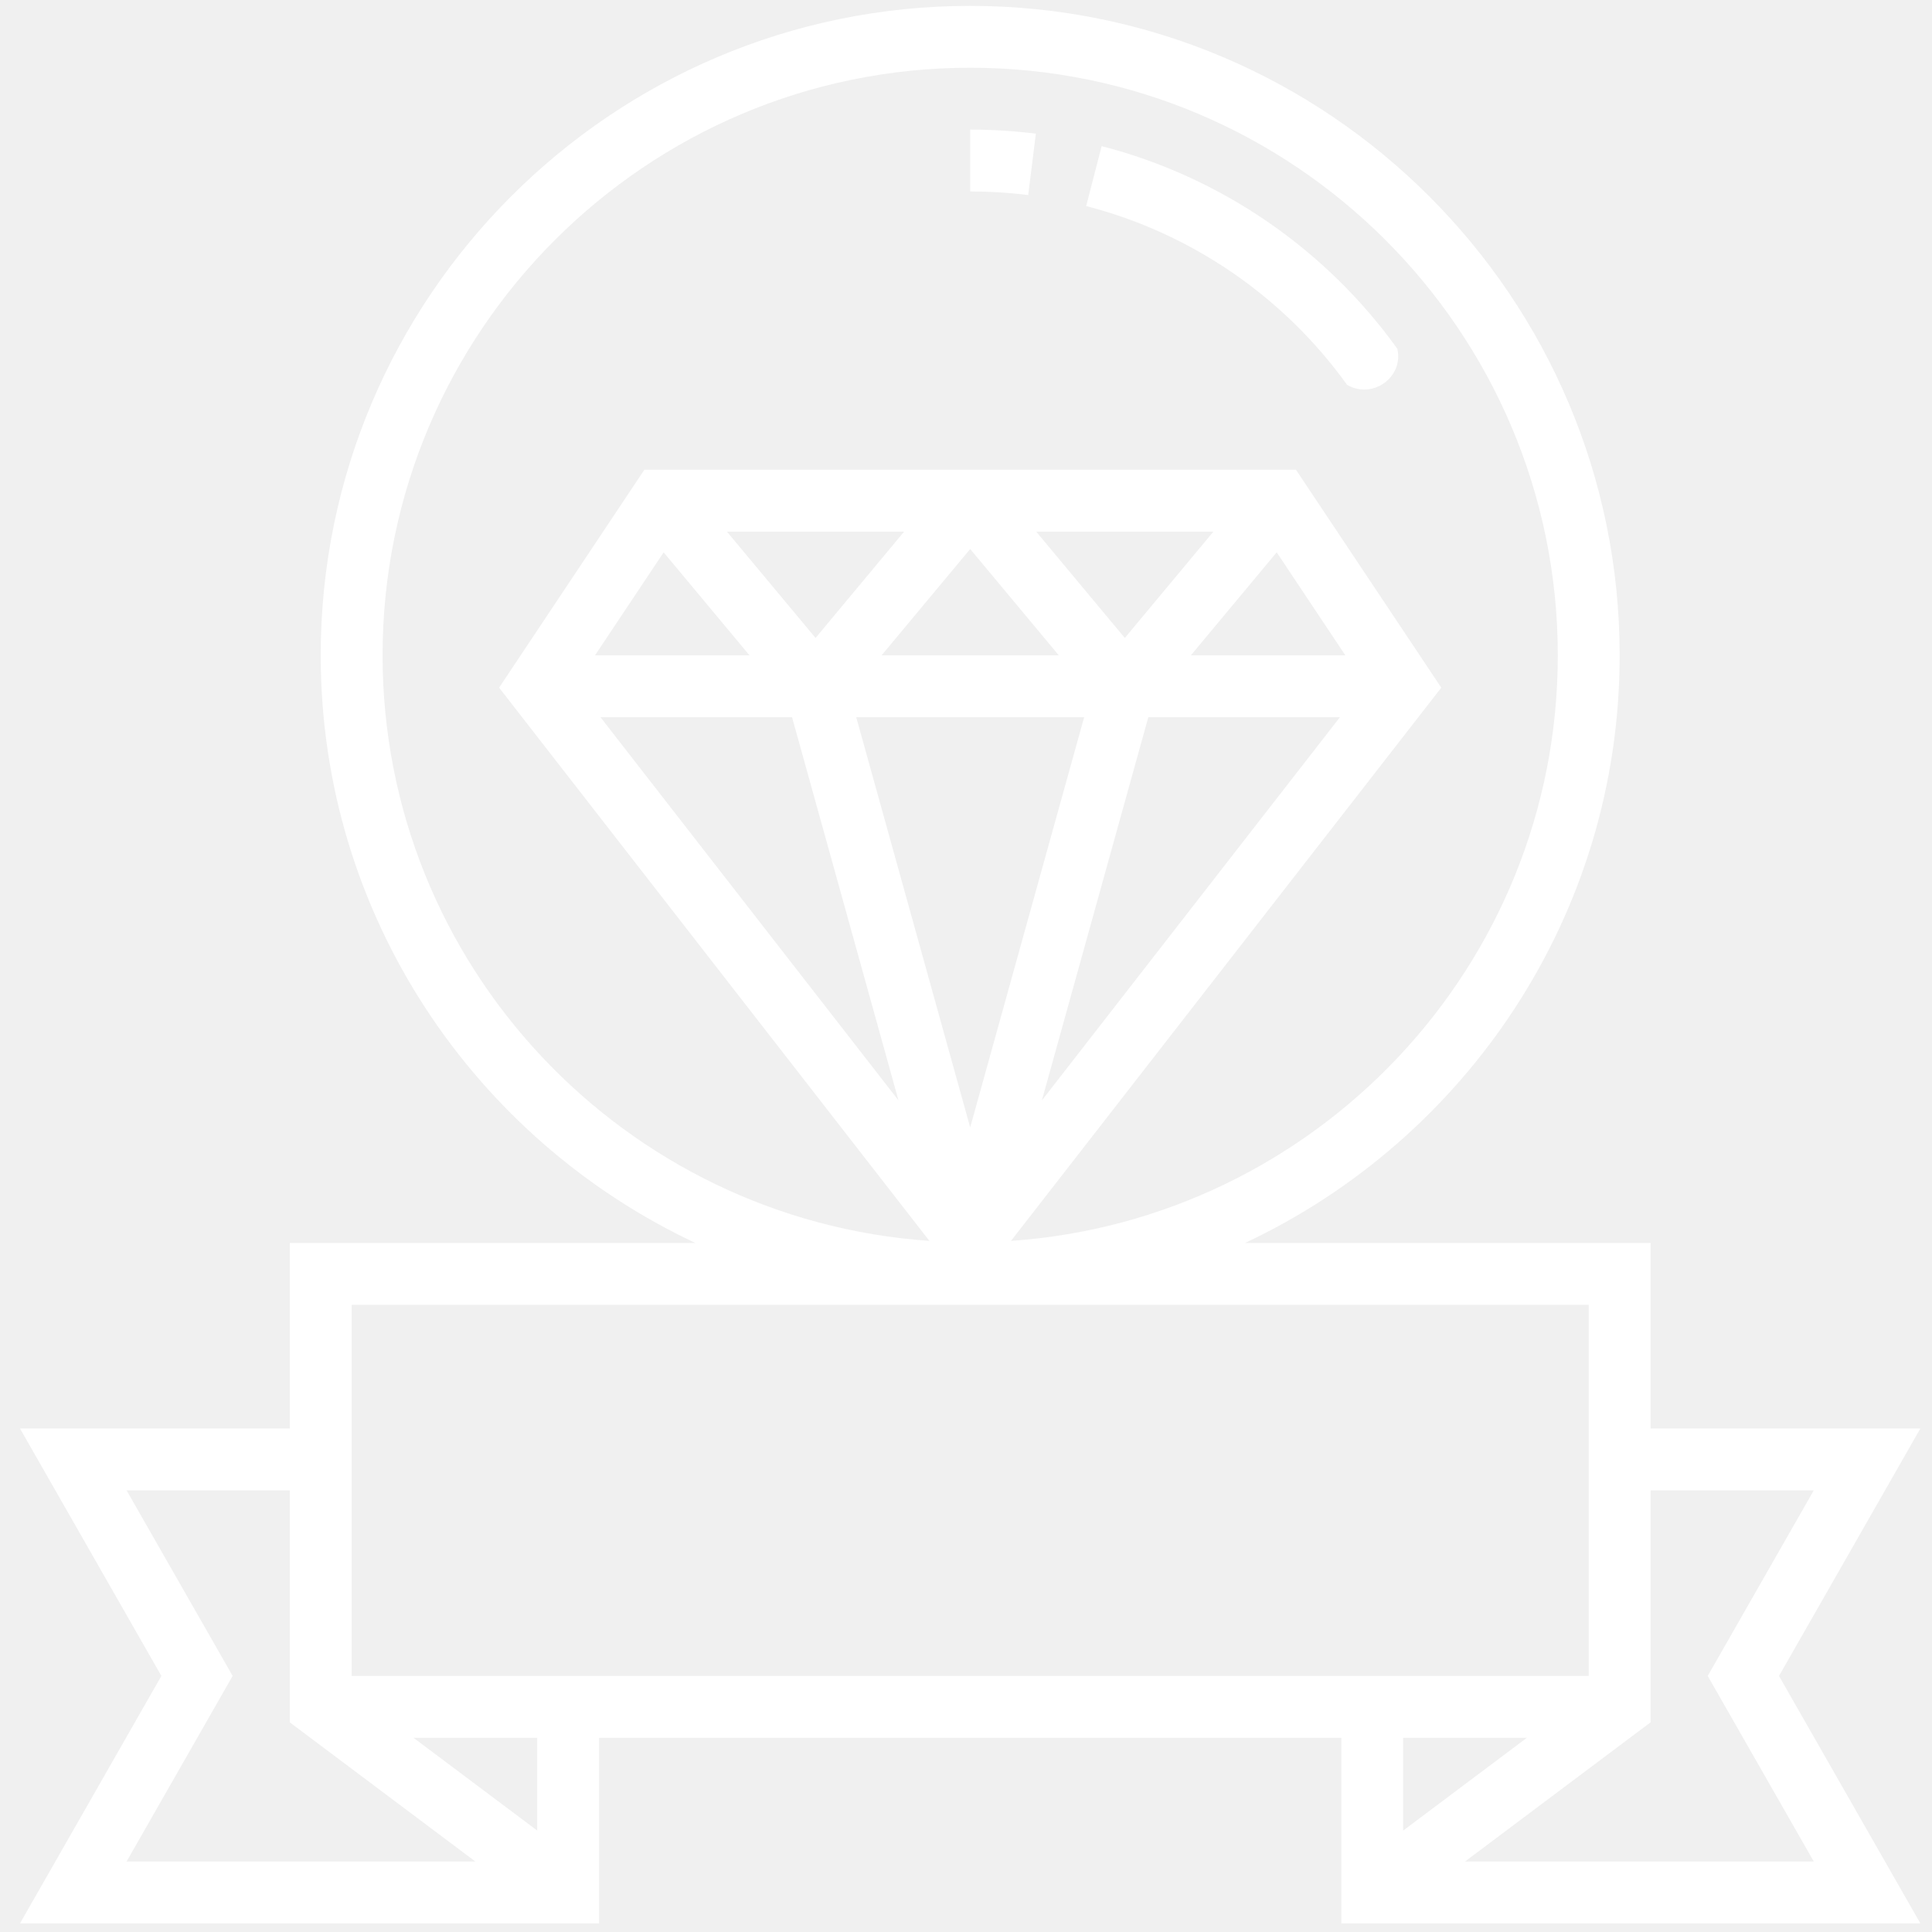
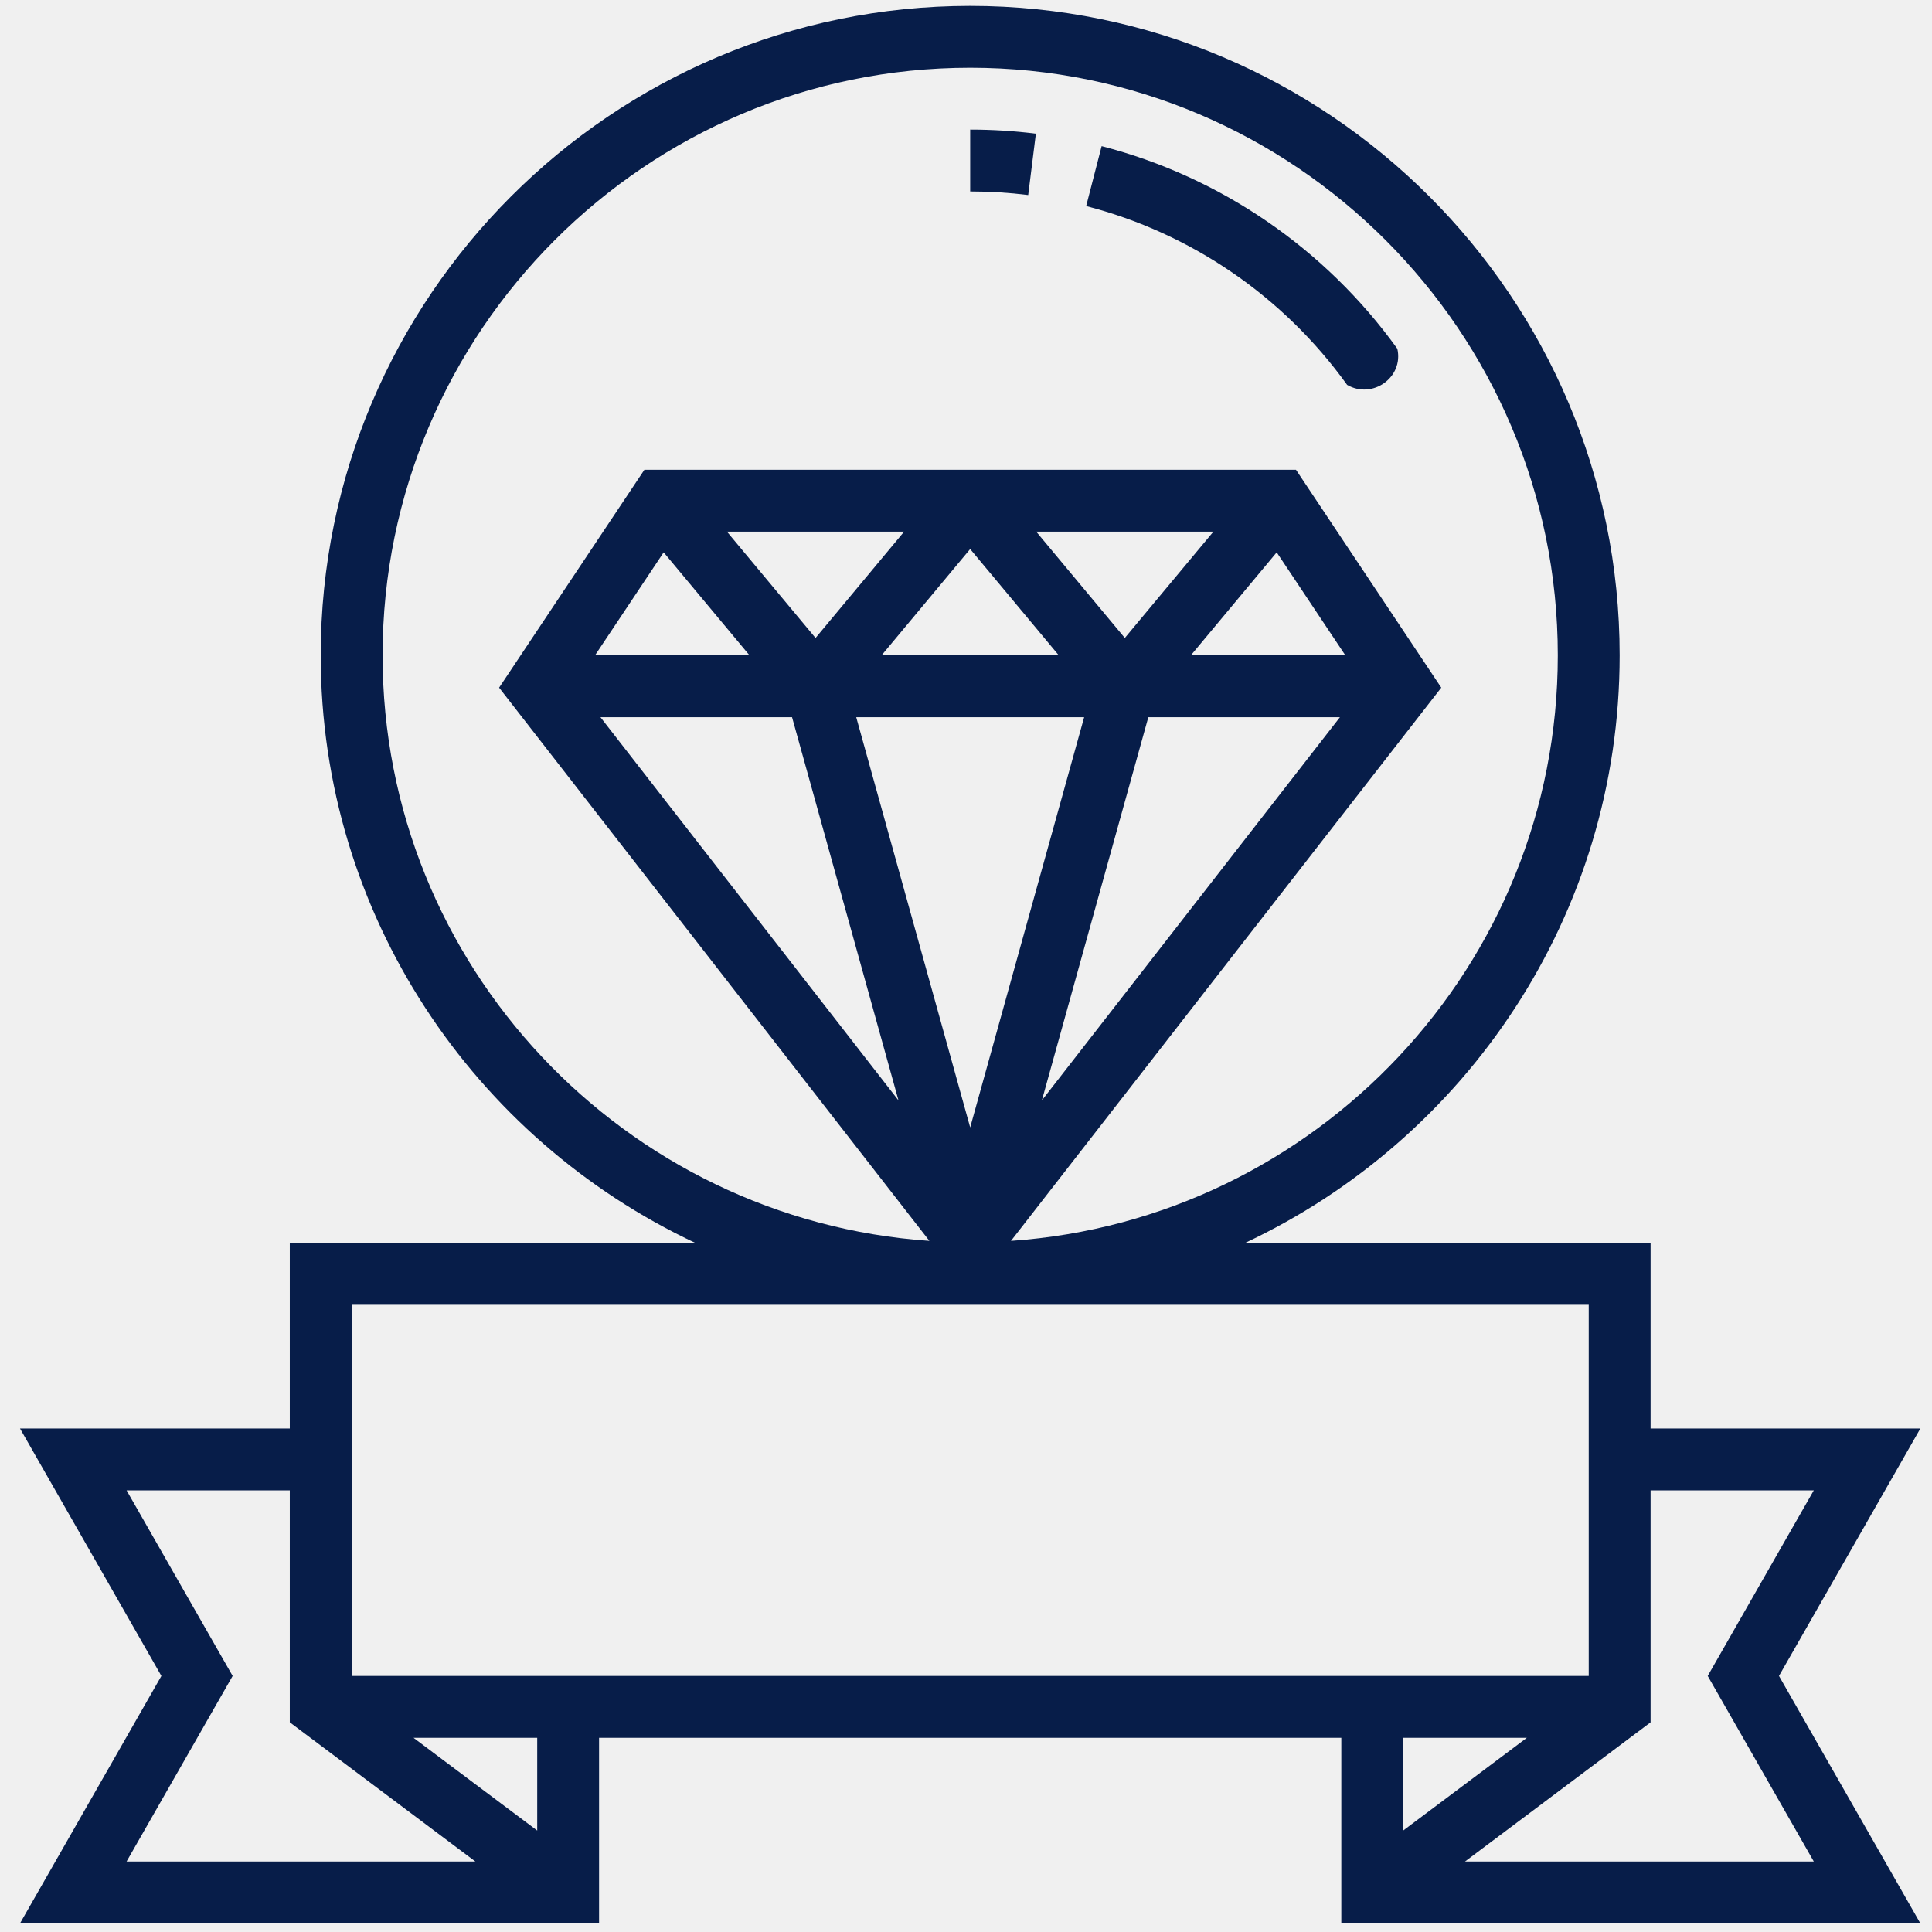
<svg xmlns="http://www.w3.org/2000/svg" width="133" height="133" viewBox="0 0 133 133" fill="none">
  <g clip-path="url(#clip0)">
-     <path d="M75.837 10.06L74.772 14.186C81.987 16.042 88.366 20.413 92.737 26.496C94.483 27.508 96.641 25.978 96.194 24.009C91.242 17.122 84.012 12.168 75.837 10.06Z" fill="white" />
-     <path d="M66.788 8.921V13.179C68.125 13.179 69.469 13.262 70.782 13.426L71.31 9.202C69.824 9.015 68.302 8.921 66.788 8.921Z" fill="white" />
-     <path d="M132.198 98.34H113.627V85.566H85.707C100.916 78.423 111.498 63.001 111.498 45.114C111.498 20.462 91.442 0.405 66.788 0.405C42.134 0.405 22.078 20.462 22.078 45.114C22.078 63.001 32.66 78.423 47.87 85.566H19.949V98.34H1.378L11.11 115.373L1.378 132.405H41.24V119.631H92.337V132.405H132.198L122.467 115.373L132.198 98.34ZM26.337 45.114C26.337 22.809 44.482 4.663 66.788 4.663C89.094 4.663 107.24 22.809 107.24 45.114C107.24 66.471 90.591 83.971 69.596 85.423L99.218 47.339L89.217 32.34H44.359L34.359 47.339L63.98 85.423C42.986 83.971 26.337 66.471 26.337 45.114ZM81.979 45.114L87.889 38.023L92.615 45.114H81.979ZM92.241 49.373L71.723 75.753L79.051 49.373H92.241ZM77.433 43.918L71.334 36.598H83.531L77.433 43.918ZM72.888 45.114H60.688L66.788 37.795L72.888 45.114ZM56.143 43.918L50.043 36.598H62.24L56.143 43.918ZM51.597 45.114H40.961L45.687 38.023L51.597 45.114ZM54.525 49.373L61.853 75.753L41.336 49.373H54.525ZM58.943 49.373H74.634L66.788 77.612L58.943 49.373ZM8.714 128.147L16.015 115.373L8.714 102.598H19.949V118.566L32.724 128.147H8.714ZM36.982 126.018L28.465 119.631H36.982V126.018ZM24.207 115.373V89.824H109.369V115.373H24.207ZM96.594 119.631H105.111L96.594 126.018V119.631ZM124.862 128.147H100.853L113.627 118.566V102.598H124.862L117.561 115.373L124.862 128.147Z" fill="white" />
+     <path d="M75.837 10.06L74.772 14.186C81.987 16.042 88.366 20.413 92.737 26.496C94.483 27.508 96.641 25.978 96.194 24.009C91.242 17.122 84.012 12.168 75.837 10.06Z" fill="#071D49" />
+     <path d="M66.788 8.921V13.179C68.125 13.179 69.469 13.262 70.782 13.426L71.31 9.202C69.824 9.015 68.302 8.921 66.788 8.921Z" fill="#071D49" />
+     <path d="M132.198 98.34H113.627V85.566H85.707C100.916 78.423 111.498 63.001 111.498 45.114C111.498 20.462 91.442 0.405 66.788 0.405C42.134 0.405 22.078 20.462 22.078 45.114C22.078 63.001 32.66 78.423 47.87 85.566H19.949V98.34H1.378L11.11 115.373L1.378 132.405H41.24V119.631H92.337V132.405H132.198L122.467 115.373L132.198 98.34ZM26.337 45.114C26.337 22.809 44.482 4.663 66.788 4.663C89.094 4.663 107.24 22.809 107.24 45.114C107.24 66.471 90.591 83.971 69.596 85.423L99.218 47.339L89.217 32.34H44.359L34.359 47.339L63.98 85.423C42.986 83.971 26.337 66.471 26.337 45.114ZM81.979 45.114L87.889 38.023L92.615 45.114H81.979ZM92.241 49.373L71.723 75.753L79.051 49.373H92.241ZM77.433 43.918L71.334 36.598H83.531L77.433 43.918ZM72.888 45.114H60.688L66.788 37.795L72.888 45.114ZM56.143 43.918L50.043 36.598H62.24L56.143 43.918ZM51.597 45.114H40.961L45.687 38.023L51.597 45.114ZM54.525 49.373L61.853 75.753L41.336 49.373H54.525ZM58.943 49.373H74.634L66.788 77.612L58.943 49.373ZM8.714 128.147L16.015 115.373L8.714 102.598H19.949V118.566L32.724 128.147H8.714ZM36.982 126.018L28.465 119.631H36.982V126.018ZM24.207 115.373V89.824H109.369V115.373H24.207ZM96.594 119.631H105.111L96.594 126.018V119.631ZM124.862 128.147H100.853L113.627 118.566V102.598H124.862L117.561 115.373L124.862 128.147Z" fill="#071D49" />
  </g>
  <defs>
    <clipPath id="clip0">
      <rect width="132" height="132" fill="white" transform="translate(0.788086 0.404785)" />
    </clipPath>
  </defs>
</svg>
